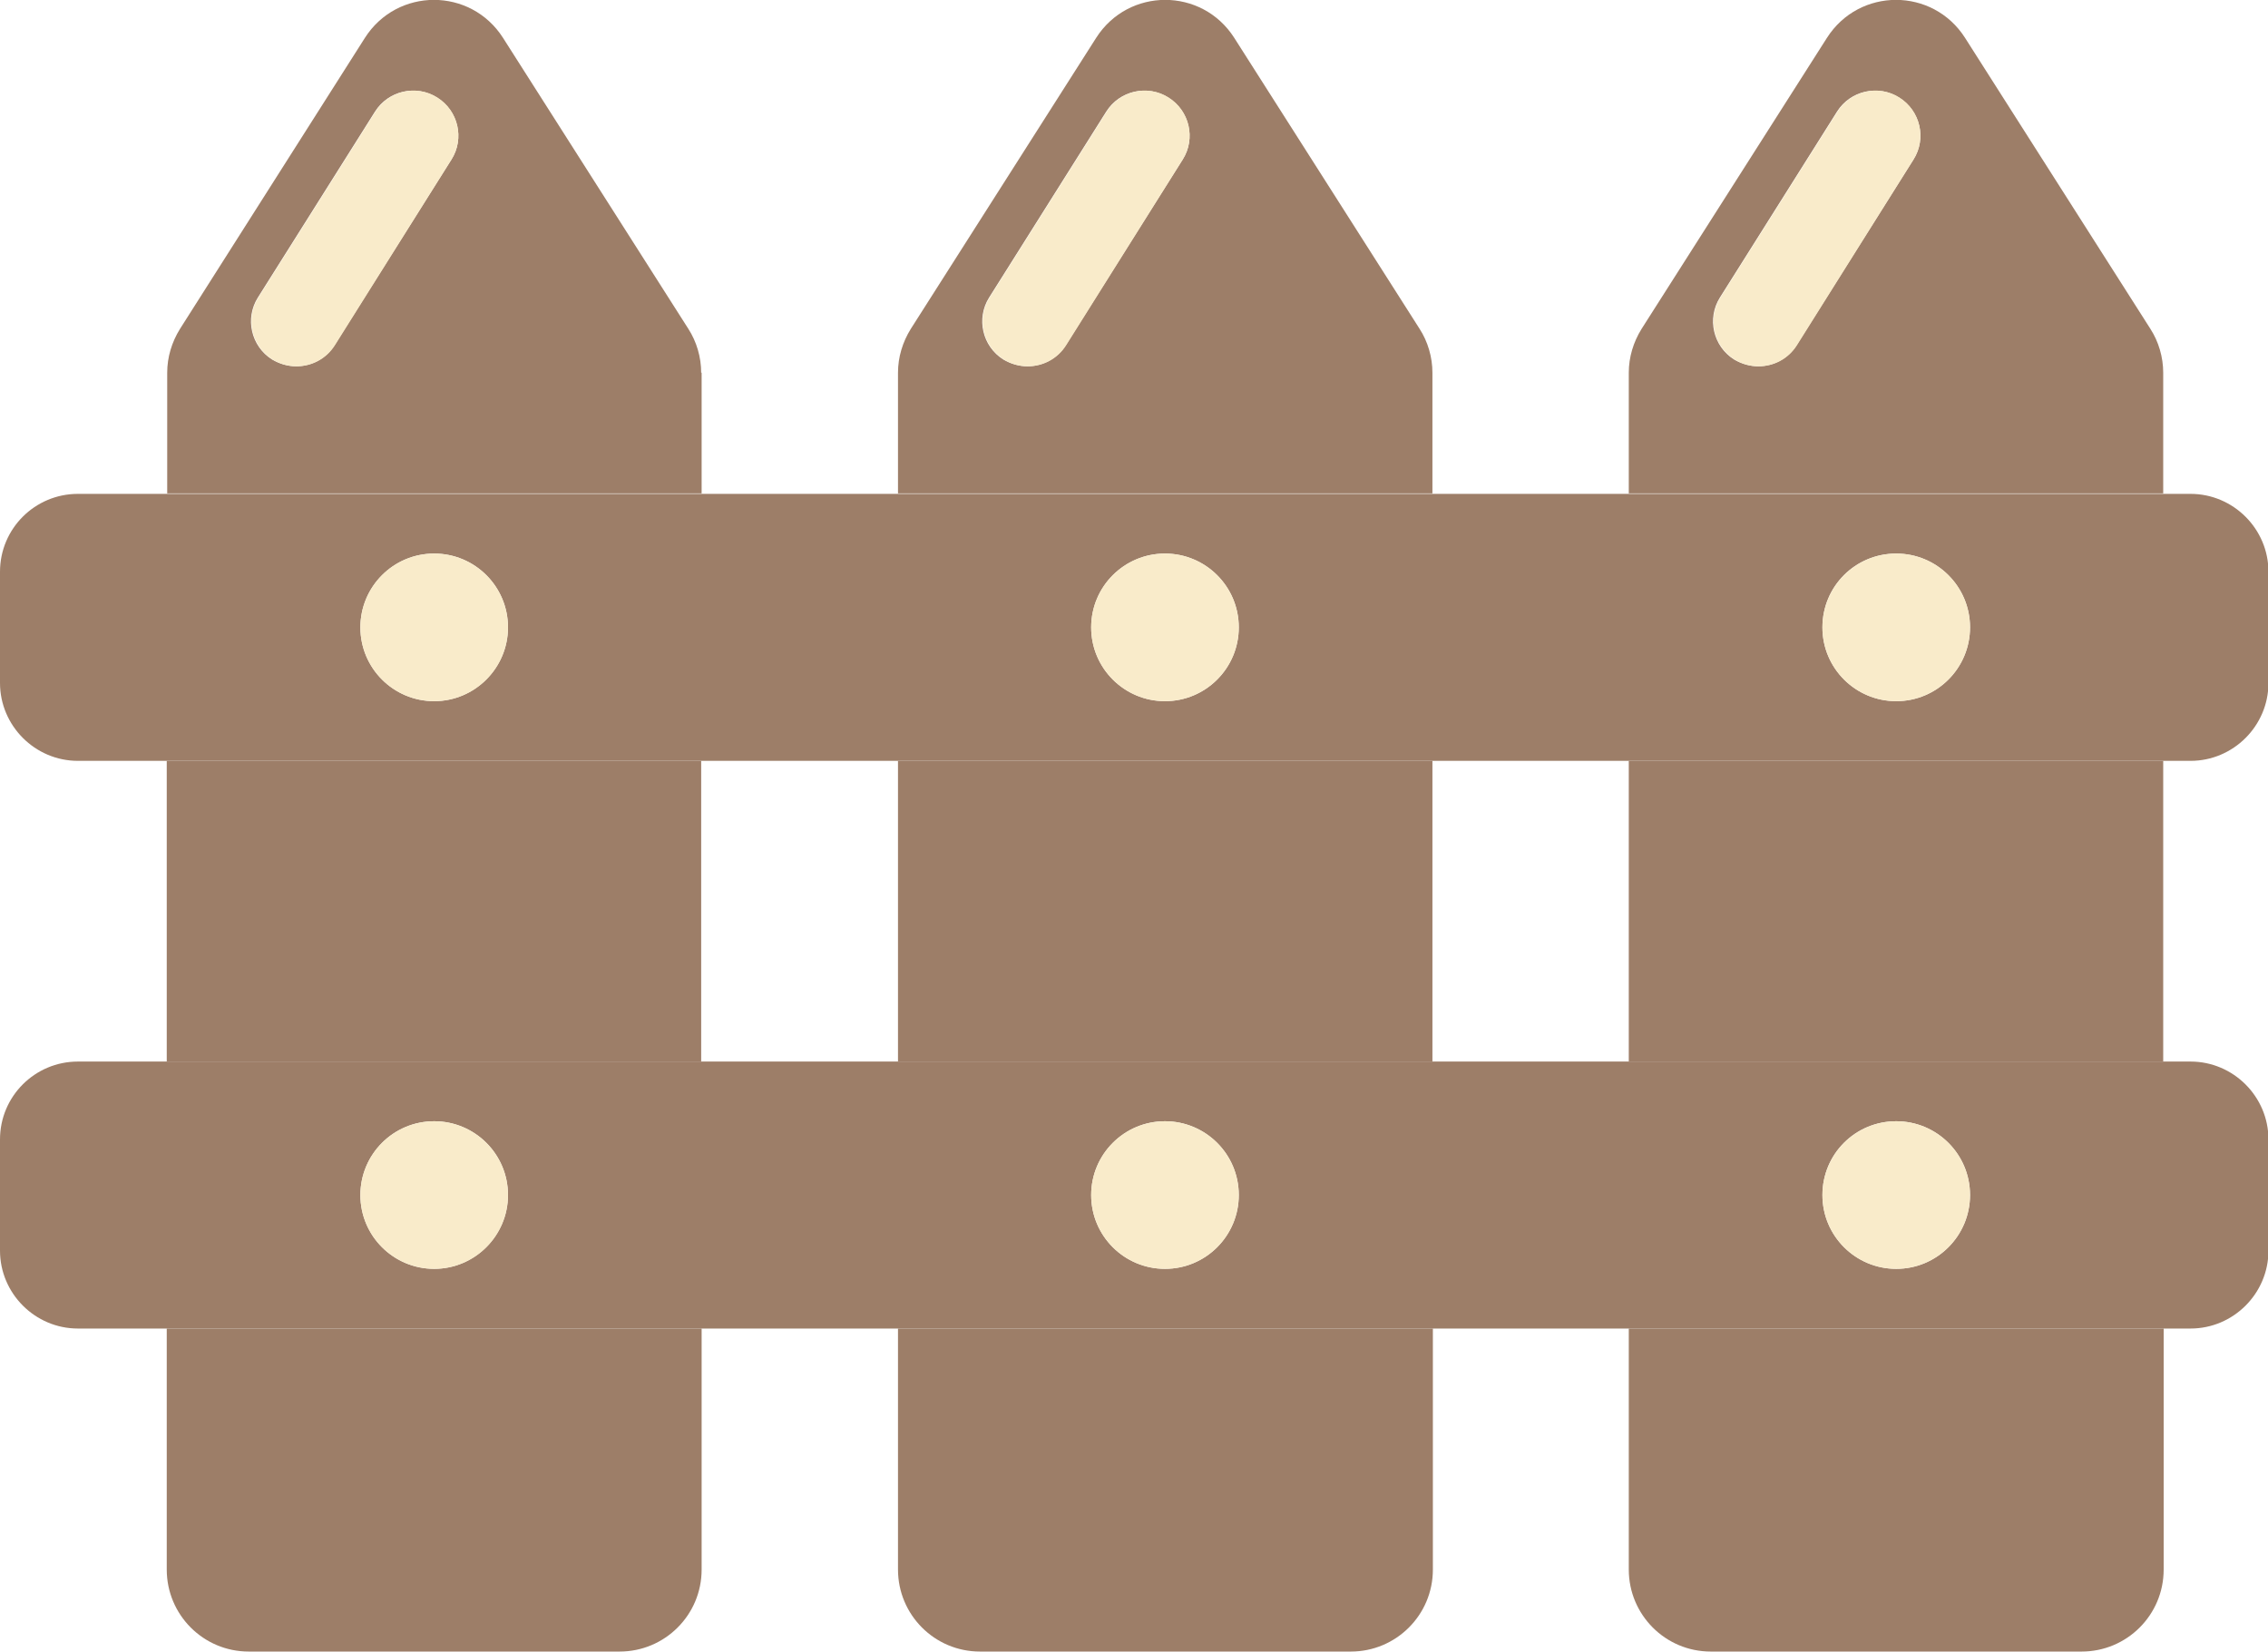
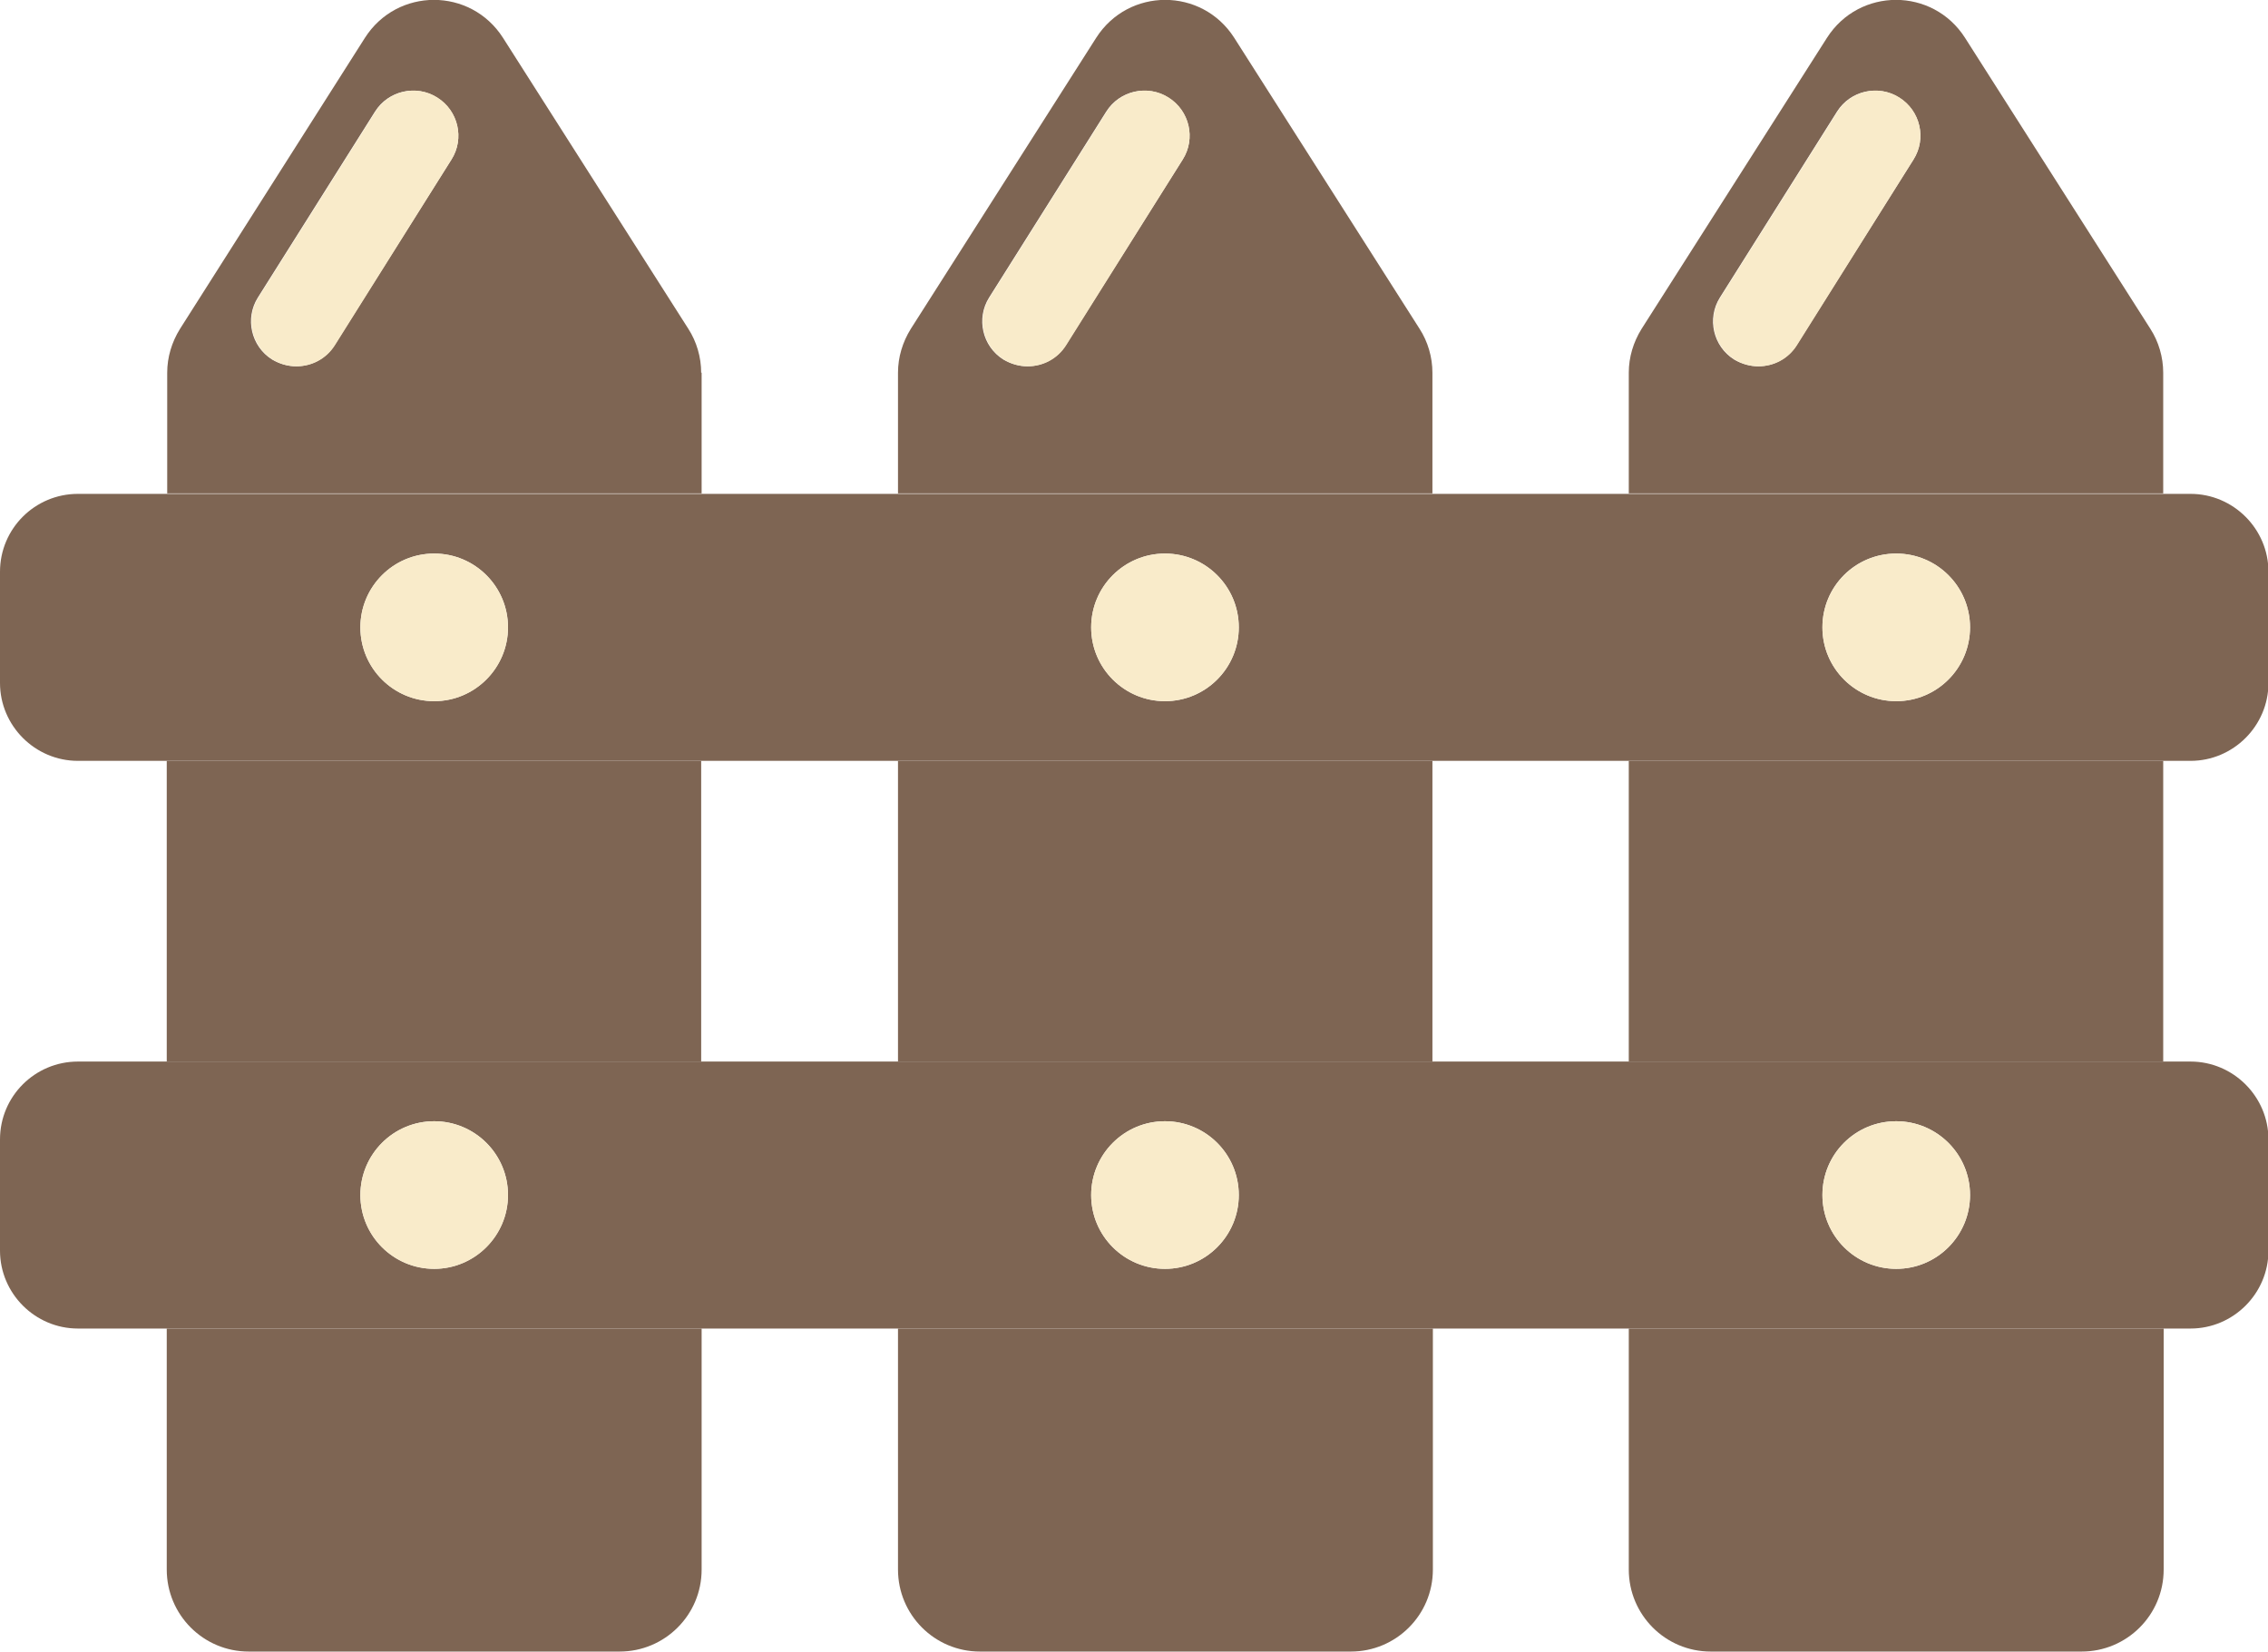
<svg xmlns="http://www.w3.org/2000/svg" version="1.1" id="Layer_1" x="0px" y="0px" viewBox="0 0 497.8 362.4" style="enable-background:new 0 0 497.8 362.4;" xml:space="preserve">
  <style type="text/css">
	.st0{fill:none;}
- 	.st1{fill:#9d7e68;}
- 	.st2{fill:#9d7e68;}
+ 	.st1{fill:#7E6553;}
+ 	.st2{fill:#7E6553;}
	.st3{fill:#F9EBCA;}
	.st4{fill:#F9EBCA;}
</style>
  <g>
    <rect x="153.9" y="167" class="st0" width="43.2" height="66" />
    <rect x="314.4" y="167" class="st0" width="43.2" height="66" />
    <path class="st1" d="M153.9,81.8c0-3.4-1-6.8-2.8-9.6L110.4,8.3c-7.1-11.1-23.2-11.1-30.3,0L39.5,72.2c-1.8,2.9-2.8,6.2-2.8,9.6   v26.5h117.3V81.8z M99.1,35L73.4,75.8c-1.9,3-5.1,4.6-8.4,4.6c-1.8,0-3.6-0.5-5.3-1.5c-4.6-2.9-6-9-3.1-13.6l25.7-40.8   c2.9-4.6,9-6,13.6-3.1C100.6,24.3,102,30.4,99.1,35z" />
    <path class="st1" d="M36.6,344.5c0,9.9,8,18,18,18H136c9.9,0,18-8,18-18v-52.9H36.6V344.5z" />
    <rect x="36.6" y="167" class="st1" width="117.3" height="66" />
    <rect x="197.1" y="167" class="st1" width="117.3" height="66" />
    <path class="st1" d="M197.1,344.5c0,9.9,8,18,18,18h81.4c9.9,0,18-8,18-18v-52.9H197.1V344.5z" />
    <path class="st1" d="M314.4,81.8c0-3.4-1-6.8-2.8-9.6L270.9,8.3c-7.1-11.1-23.2-11.1-30.3,0l-40.7,63.9c-1.8,2.9-2.8,6.2-2.8,9.6   v26.5h117.3V81.8z M259.6,35l-25.7,40.8c-1.9,3-5.1,4.6-8.4,4.6c-1.8,0-3.6-0.5-5.3-1.5c-4.6-2.9-6-9-3.1-13.6l25.7-40.8   c2.9-4.6,9-6,13.6-3.1C261.1,24.3,262.5,30.4,259.6,35z" />
    <path class="st1" d="M357.5,344.5c0,9.9,8,18,18,18h81.4c9.9,0,18-8,18-18v-52.9H357.5V344.5z" />
    <path class="st1" d="M474.8,81.8c0-3.4-1-6.8-2.8-9.6L431.3,8.3c-7.1-11.1-23.2-11.1-30.3,0l-40.7,63.9c-1.8,2.9-2.8,6.2-2.8,9.6   v26.5h117.3V81.8z M420,35l-25.7,40.8c-1.9,3-5.1,4.6-8.4,4.6c-1.8,0-3.6-0.5-5.3-1.5c-4.6-2.9-6-9-3.1-13.6l25.7-40.8   c2.9-4.6,9-6,13.6-3.1C421.5,24.3,422.9,30.4,420,35z" />
    <rect x="357.5" y="167" class="st1" width="117.3" height="66" />
    <path class="st2" d="M197.1,167h117.3h43.2h117.3h5.9c9.4,0,17.1-7.7,17.1-17.1v-24.4c0-9.4-7.7-17.1-17.1-17.1h-5.9H357.5h-43.2   H197.1h-43.2H36.6H17.1C7.7,108.4,0,116,0,125.5v24.4c0,9.4,7.7,17.1,17.1,17.1h19.5h117.3H197.1z M416.2,121.5   c8.9,0,16.2,7.2,16.2,16.2c0,8.9-7.2,16.2-16.2,16.2c-8.9,0-16.2-7.2-16.2-16.2C400,128.7,407.2,121.5,416.2,121.5z M255.7,121.5   c8.9,0,16.2,7.2,16.2,16.2c0,8.9-7.2,16.2-16.2,16.2c-8.9,0-16.2-7.2-16.2-16.2C239.5,128.7,246.8,121.5,255.7,121.5z M95.3,153.9   c-8.9,0-16.2-7.2-16.2-16.2c0-8.9,7.2-16.2,16.2-16.2c8.9,0,16.2,7.2,16.2,16.2C111.5,146.6,104.2,153.9,95.3,153.9z" />
    <path class="st2" d="M314.4,233H197.1h-43.2H36.6H17.1C7.7,233,0,240.6,0,250.1v24.4c0,9.4,7.7,17.1,17.1,17.1h19.5h117.3h43.2   h117.3h43.2h117.3h5.9c9.4,0,17.1-7.7,17.1-17.1v-24.4c0-9.4-7.7-17.1-17.1-17.1h-5.9H357.5H314.4z M95.3,278.5   c-8.9,0-16.2-7.2-16.2-16.2c0-8.9,7.2-16.2,16.2-16.2c8.9,0,16.2,7.2,16.2,16.2C111.5,271.2,104.2,278.5,95.3,278.5z M255.7,278.5   c-8.9,0-16.2-7.2-16.2-16.2c0-8.9,7.2-16.2,16.2-16.2c8.9,0,16.2,7.2,16.2,16.2C271.9,271.2,264.7,278.5,255.7,278.5z M416.2,246.1   c8.9,0,16.2,7.2,16.2,16.2c0,8.9-7.2,16.2-16.2,16.2c-8.9,0-16.2-7.2-16.2-16.2C400,253.3,407.2,246.1,416.2,246.1z" />
    <circle class="st3" cx="95.3" cy="137.7" r="16.2" />
    <circle class="st3" cx="95.3" cy="262.3" r="16.2" />
    <circle class="st3" cx="255.7" cy="262.3" r="16.2" />
    <circle class="st3" cx="416.2" cy="262.3" r="16.2" />
    <circle class="st3" cx="255.7" cy="137.7" r="16.2" />
    <circle class="st3" cx="416.2" cy="137.7" r="16.2" />
    <path class="st4" d="M96,21.4c-4.6-2.9-10.7-1.5-13.6,3.1L56.7,65.3c-2.9,4.6-1.5,10.7,3.1,13.6c1.6,1,3.5,1.5,5.3,1.5   c3.3,0,6.5-1.6,8.4-4.6L99.1,35C102,30.4,100.6,24.3,96,21.4z" />
    <path class="st4" d="M256.5,21.4c-4.6-2.9-10.7-1.5-13.6,3.1l-25.7,40.8c-2.9,4.6-1.5,10.7,3.1,13.6c1.6,1,3.5,1.5,5.3,1.5   c3.3,0,6.5-1.6,8.4-4.6L259.6,35C262.5,30.4,261.1,24.3,256.5,21.4z" />
    <path class="st4" d="M416.9,21.4c-4.6-2.9-10.7-1.5-13.6,3.1l-25.7,40.8c-2.9,4.6-1.5,10.7,3.1,13.6c1.6,1,3.5,1.5,5.3,1.5   c3.3,0,6.5-1.6,8.4-4.6L420,35C422.9,30.4,421.5,24.3,416.9,21.4z" />
  </g>
</svg>
